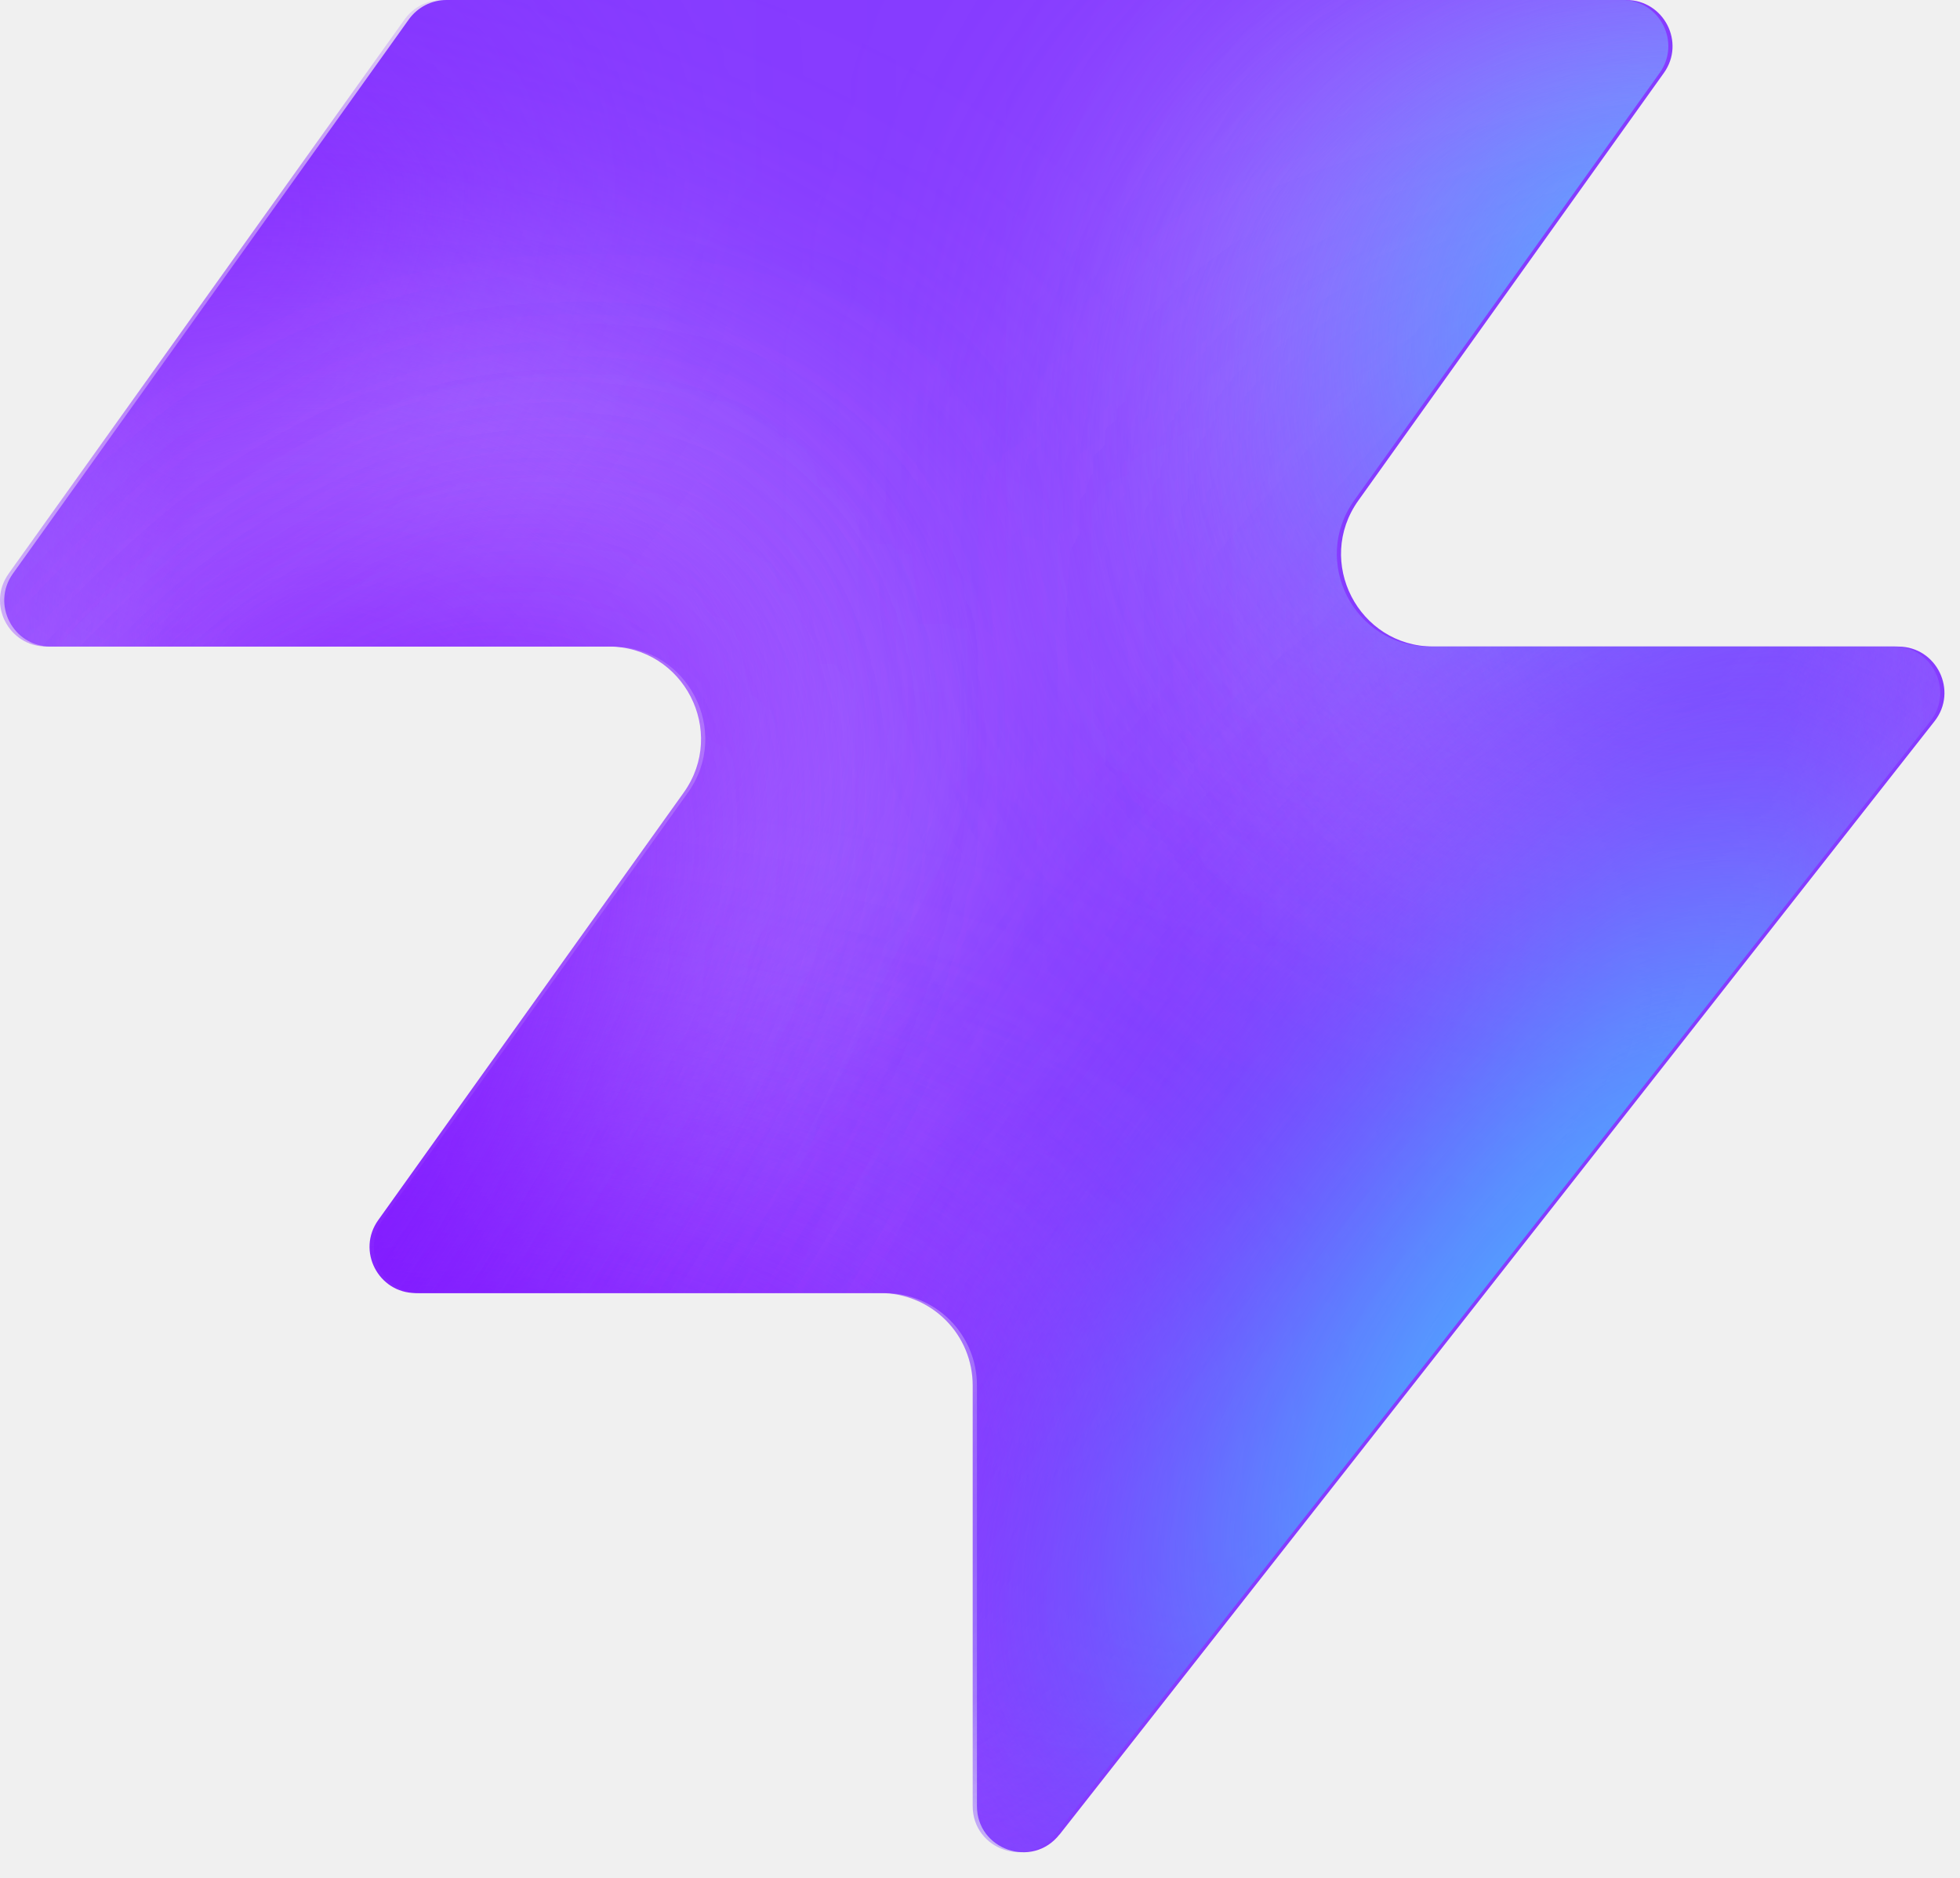
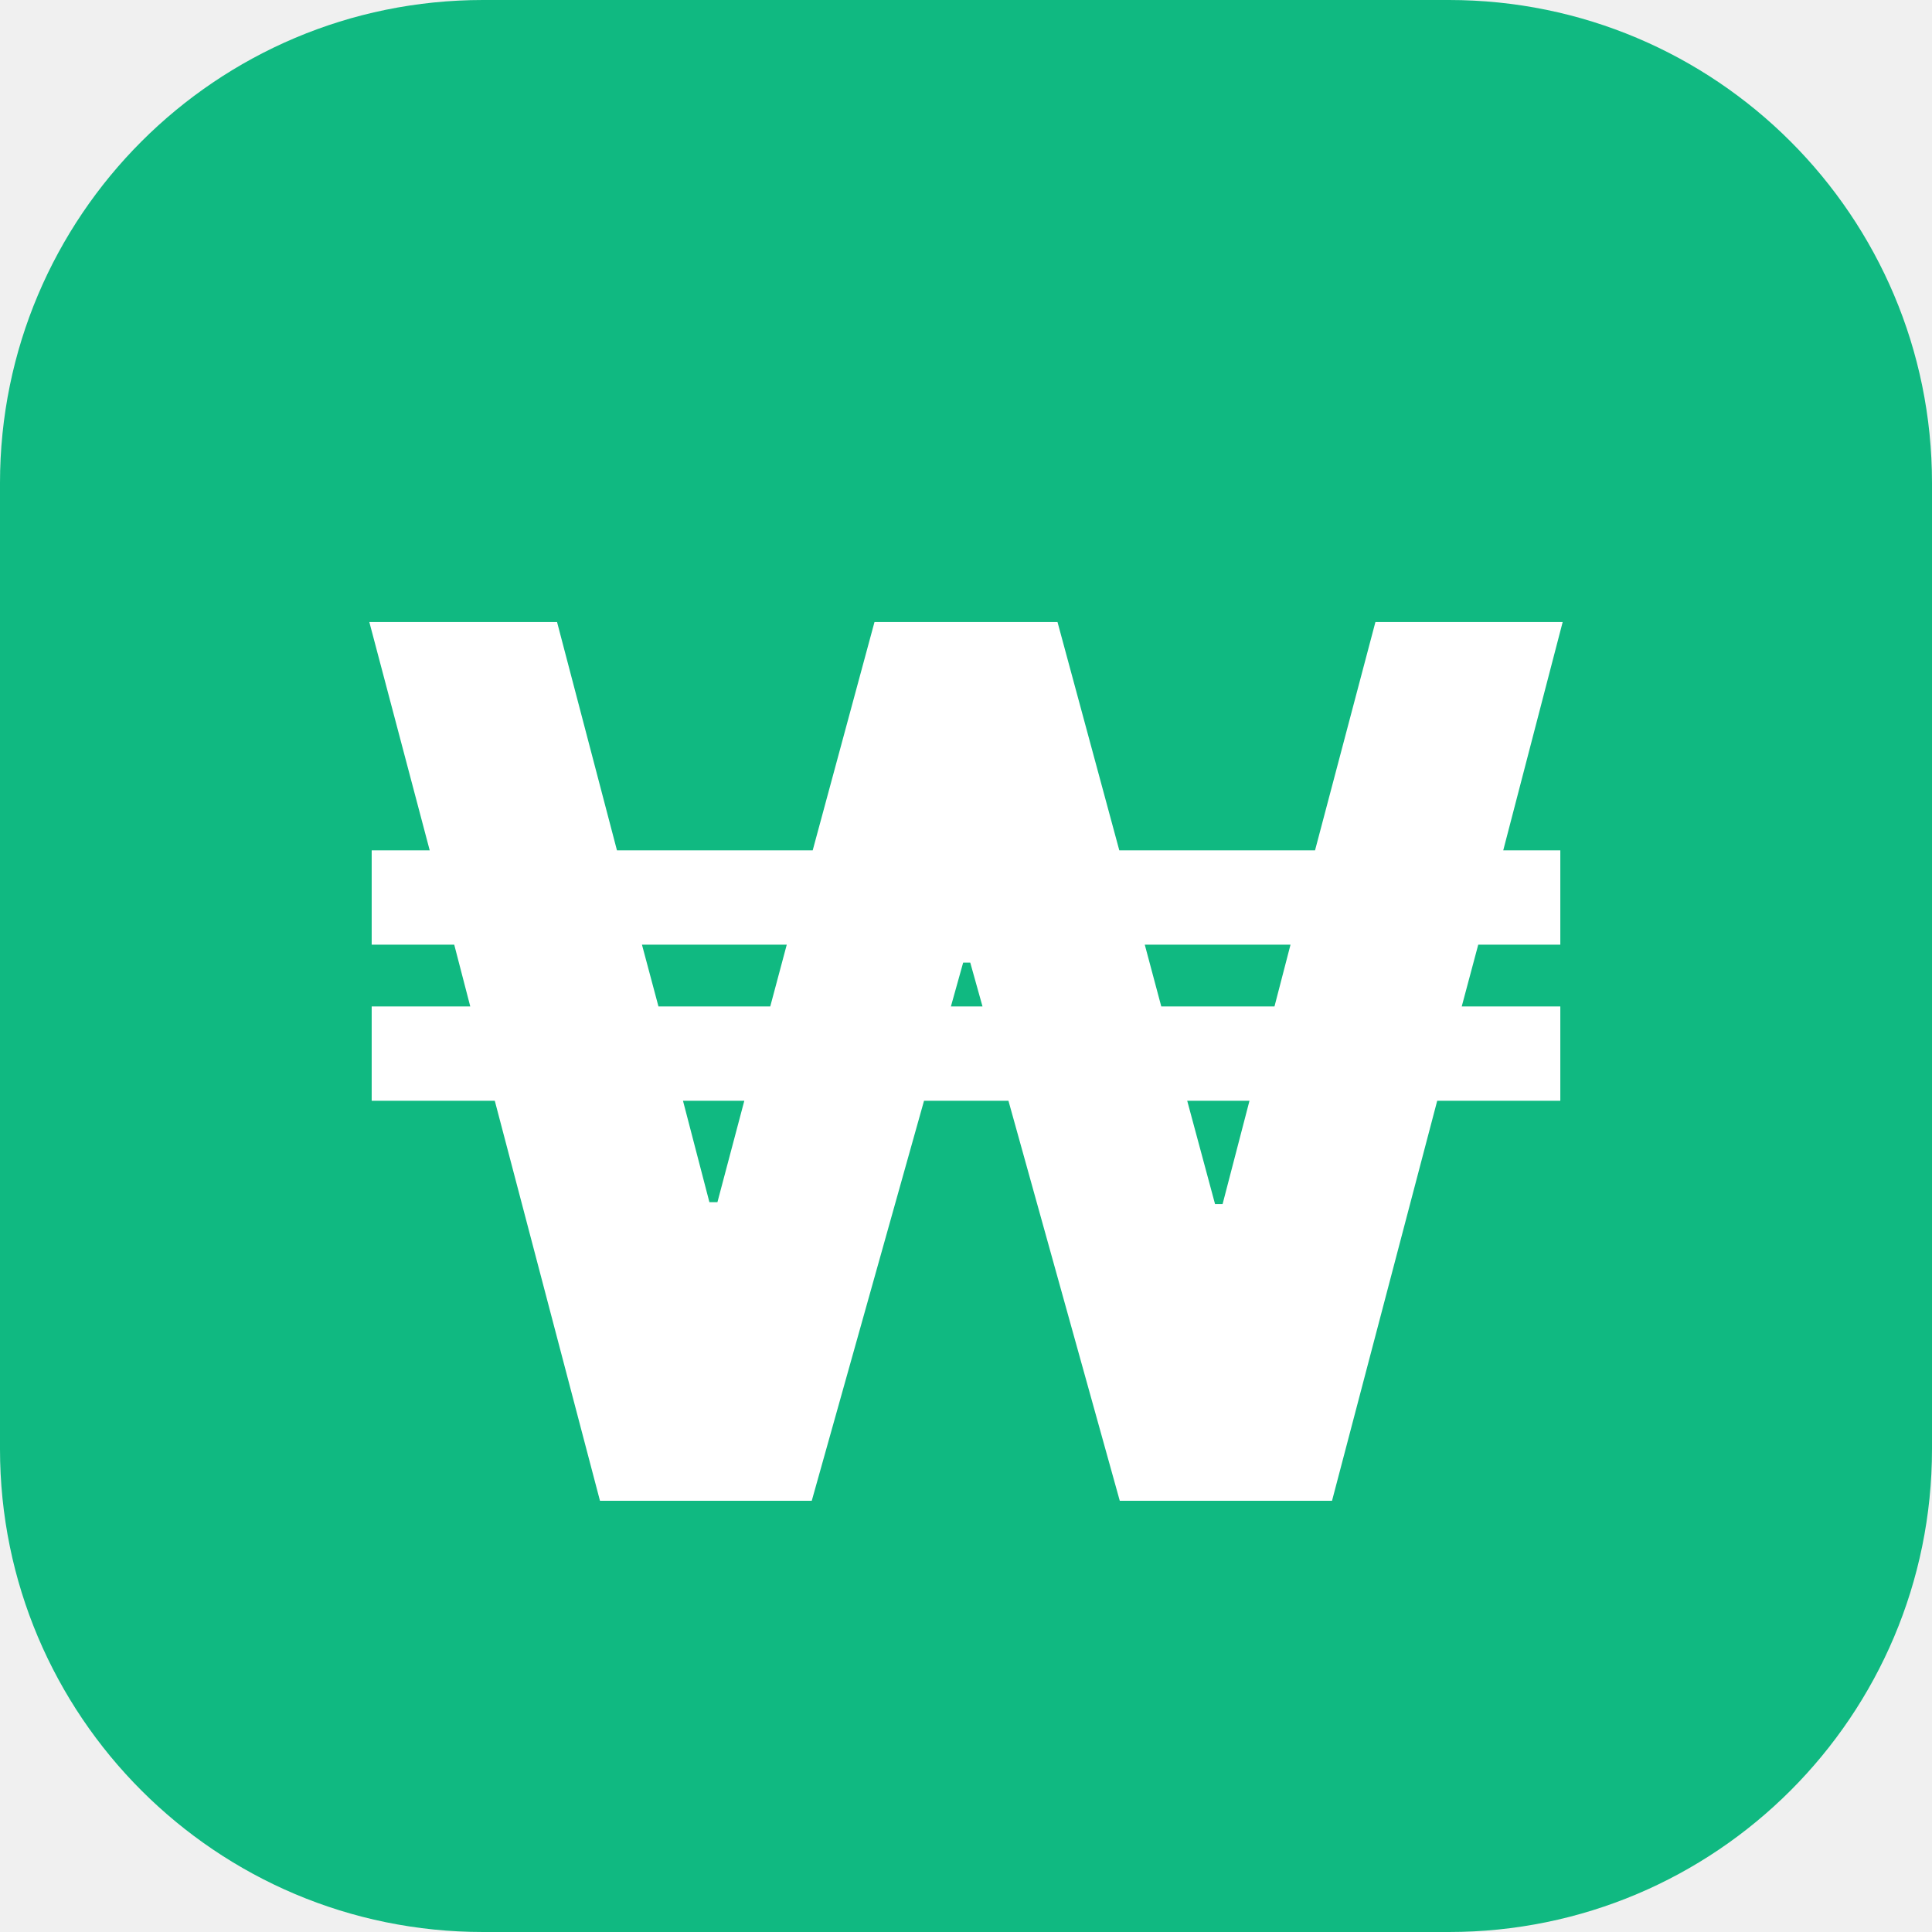
- <svg xmlns="http://www.w3.org/2000/svg" width="48" height="46" fill="none" viewBox="0 0 48 46">
-   <path fill="#863bff" d="M25.946 44.938c-.664.845-2.021.375-2.021-.698V33.937a2.26 2.26 0 0 0-2.262-2.262H10.287c-.92 0-1.456-1.04-.92-1.788l7.48-10.471c1.07-1.497 0-3.578-1.842-3.578H1.237c-.92 0-1.456-1.04-.92-1.788L10.013.474c.214-.297.556-.474.92-.474h28.894c.92 0 1.456 1.04.92 1.788l-7.48 10.471c-1.07 1.498 0 3.579 1.842 3.579h11.377c.943 0 1.473 1.088.89 1.83L25.947 44.94z" style="fill:#863bff;fill:color(display-p3 .525 .23 1);fill-opacity:1" />
-   <mask id="a" width="48" height="46" x="0" y="0" maskUnits="userSpaceOnUse" style="mask-type:alpha">
-     <path fill="#000" d="M25.842 44.938c-.664.844-2.021.375-2.021-.698V33.937a2.26 2.26 0 0 0-2.262-2.262H10.183c-.92 0-1.456-1.04-.92-1.788l7.48-10.471c1.07-1.498 0-3.579-1.842-3.579H1.133c-.92 0-1.456-1.04-.92-1.787L9.91.473c.214-.297.556-.474.92-.474h28.894c.92 0 1.456 1.04.92 1.788l-7.48 10.471c-1.07 1.498 0 3.578 1.842 3.578h11.377c.943 0 1.473 1.088.89 1.832L25.843 44.94z" style="fill:#000;fill-opacity:1" />
-   </mask>
-   <g mask="url(#a)">
-     <g filter="url(#b)">
-       <ellipse cx="5.508" cy="14.704" fill="#ede6ff" rx="5.508" ry="14.704" style="fill:#ede6ff;fill:color(display-p3 .927 .903 1);fill-opacity:1" transform="matrix(.00324 1 1 -.00324 -4.47 31.516)" />
-     </g>
-     <g filter="url(#c)">
-       <ellipse cx="10.399" cy="29.851" fill="#ede6ff" rx="10.399" ry="29.851" style="fill:#ede6ff;fill:color(display-p3 .927 .903 1);fill-opacity:1" transform="matrix(.00324 1 1 -.00324 -39.328 7.883)" />
-     </g>
-     <g filter="url(#d)">
-       <ellipse cx="5.508" cy="30.487" fill="#7e14ff" rx="5.508" ry="30.487" style="fill:#7e14ff;fill:color(display-p3 .492 .077 1);fill-opacity:1" transform="rotate(89.814 -25.913 -14.639)scale(1 -1)" />
-     </g>
-     <g filter="url(#e)">
-       <ellipse cx="5.508" cy="30.599" fill="#7e14ff" rx="5.508" ry="30.599" style="fill:#7e14ff;fill:color(display-p3 .492 .077 1);fill-opacity:1" transform="rotate(89.814 -32.644 -3.334)scale(1 -1)" />
-     </g>
-     <g filter="url(#f)">
-       <ellipse cx="5.508" cy="30.599" fill="#7e14ff" rx="5.508" ry="30.599" style="fill:#7e14ff;fill:color(display-p3 .492 .077 1);fill-opacity:1" transform="matrix(.00324 1 1 -.00324 -34.34 30.47)" />
-     </g>
-     <g filter="url(#g)">
-       <ellipse cx="14.072" cy="22.078" fill="#ede6ff" rx="14.072" ry="22.078" style="fill:#ede6ff;fill:color(display-p3 .927 .903 1);fill-opacity:1" transform="rotate(93.35 24.506 48.493)scale(-1 1)" />
-     </g>
-     <g filter="url(#h)">
-       <ellipse cx="3.47" cy="21.501" fill="#7e14ff" rx="3.47" ry="21.501" style="fill:#7e14ff;fill:color(display-p3 .492 .077 1);fill-opacity:1" transform="rotate(89.009 28.708 47.59)scale(-1 1)" />
-     </g>
-     <g filter="url(#i)">
-       <ellipse cx="3.47" cy="21.501" fill="#7e14ff" rx="3.47" ry="21.501" style="fill:#7e14ff;fill:color(display-p3 .492 .077 1);fill-opacity:1" transform="rotate(89.009 28.708 47.59)scale(-1 1)" />
-     </g>
-     <g filter="url(#j)">
-       <ellipse cx=".387" cy="8.972" fill="#7e14ff" rx="4.407" ry="29.108" style="fill:#7e14ff;fill:color(display-p3 .492 .077 1);fill-opacity:1" transform="rotate(39.51 .387 8.972)" />
-     </g>
-     <g filter="url(#k)">
-       <ellipse cx="47.523" cy="-6.092" fill="#7e14ff" rx="4.407" ry="29.108" style="fill:#7e14ff;fill:color(display-p3 .492 .077 1);fill-opacity:1" transform="rotate(37.892 47.523 -6.092)" />
-     </g>
-     <g filter="url(#l)">
-       <ellipse cx="41.412" cy="6.333" fill="#47bfff" rx="5.971" ry="9.665" style="fill:#47bfff;fill:color(display-p3 .28 .748 1);fill-opacity:1" transform="rotate(37.892 41.412 6.333)" />
-     </g>
-     <g filter="url(#m)">
-       <ellipse cx="-1.879" cy="38.332" fill="#7e14ff" rx="4.407" ry="29.108" style="fill:#7e14ff;fill:color(display-p3 .492 .077 1);fill-opacity:1" transform="rotate(37.892 -1.88 38.332)" />
-     </g>
-     <g filter="url(#n)">
-       <ellipse cx="-1.879" cy="38.332" fill="#7e14ff" rx="4.407" ry="29.108" style="fill:#7e14ff;fill:color(display-p3 .492 .077 1);fill-opacity:1" transform="rotate(37.892 -1.88 38.332)" />
-     </g>
-     <g filter="url(#o)">
-       <ellipse cx="35.651" cy="29.907" fill="#7e14ff" rx="4.407" ry="29.108" style="fill:#7e14ff;fill:color(display-p3 .492 .077 1);fill-opacity:1" transform="rotate(37.892 35.651 29.907)" />
-     </g>
-     <g filter="url(#p)">
-       <ellipse cx="38.418" cy="32.4" fill="#47bfff" rx="5.971" ry="15.297" style="fill:#47bfff;fill:color(display-p3 .28 .748 1);fill-opacity:1" transform="rotate(37.892 38.418 32.4)" />
-     </g>
-   </g>
-   <defs>
-     <filter id="b" width="60.045" height="41.654" x="-19.77" y="16.149" color-interpolation-filters="sRGB" filterUnits="userSpaceOnUse">
-       <feFlood flood-opacity="0" result="BackgroundImageFix" />
-       <feBlend in="SourceGraphic" in2="BackgroundImageFix" result="shape" />
-       <feGaussianBlur result="effect1_foregroundBlur_2002_17158" stdDeviation="7.659" />
-     </filter>
-     <filter id="c" width="90.34" height="51.437" x="-54.613" y="-7.533" color-interpolation-filters="sRGB" filterUnits="userSpaceOnUse">
-       <feFlood flood-opacity="0" result="BackgroundImageFix" />
-       <feBlend in="SourceGraphic" in2="BackgroundImageFix" result="shape" />
-       <feGaussianBlur result="effect1_foregroundBlur_2002_17158" stdDeviation="7.659" />
-     </filter>
-     <filter id="d" width="79.355" height="29.4" x="-49.64" y="2.03" color-interpolation-filters="sRGB" filterUnits="userSpaceOnUse">
-       <feFlood flood-opacity="0" result="BackgroundImageFix" />
-       <feBlend in="SourceGraphic" in2="BackgroundImageFix" result="shape" />
-       <feGaussianBlur result="effect1_foregroundBlur_2002_17158" stdDeviation="4.596" />
-     </filter>
-     <filter id="e" width="79.579" height="29.4" x="-45.045" y="20.029" color-interpolation-filters="sRGB" filterUnits="userSpaceOnUse">
-       <feFlood flood-opacity="0" result="BackgroundImageFix" />
-       <feBlend in="SourceGraphic" in2="BackgroundImageFix" result="shape" />
-       <feGaussianBlur result="effect1_foregroundBlur_2002_17158" stdDeviation="4.596" />
-     </filter>
-     <filter id="f" width="79.579" height="29.4" x="-43.513" y="21.178" color-interpolation-filters="sRGB" filterUnits="userSpaceOnUse">
-       <feFlood flood-opacity="0" result="BackgroundImageFix" />
-       <feBlend in="SourceGraphic" in2="BackgroundImageFix" result="shape" />
-       <feGaussianBlur result="effect1_foregroundBlur_2002_17158" stdDeviation="4.596" />
-     </filter>
-     <filter id="g" width="74.749" height="58.852" x="15.756" y="-17.901" color-interpolation-filters="sRGB" filterUnits="userSpaceOnUse">
-       <feFlood flood-opacity="0" result="BackgroundImageFix" />
-       <feBlend in="SourceGraphic" in2="BackgroundImageFix" result="shape" />
-       <feGaussianBlur result="effect1_foregroundBlur_2002_17158" stdDeviation="7.659" />
-     </filter>
-     <filter id="h" width="61.377" height="25.362" x="23.548" y="2.284" color-interpolation-filters="sRGB" filterUnits="userSpaceOnUse">
-       <feFlood flood-opacity="0" result="BackgroundImageFix" />
-       <feBlend in="SourceGraphic" in2="BackgroundImageFix" result="shape" />
-       <feGaussianBlur result="effect1_foregroundBlur_2002_17158" stdDeviation="4.596" />
-     </filter>
-     <filter id="i" width="61.377" height="25.362" x="23.548" y="2.284" color-interpolation-filters="sRGB" filterUnits="userSpaceOnUse">
-       <feFlood flood-opacity="0" result="BackgroundImageFix" />
-       <feBlend in="SourceGraphic" in2="BackgroundImageFix" result="shape" />
-       <feGaussianBlur result="effect1_foregroundBlur_2002_17158" stdDeviation="4.596" />
-     </filter>
-     <filter id="j" width="56.045" height="63.649" x="-27.636" y="-22.853" color-interpolation-filters="sRGB" filterUnits="userSpaceOnUse">
-       <feFlood flood-opacity="0" result="BackgroundImageFix" />
-       <feBlend in="SourceGraphic" in2="BackgroundImageFix" result="shape" />
-       <feGaussianBlur result="effect1_foregroundBlur_2002_17158" stdDeviation="4.596" />
-     </filter>
-     <filter id="k" width="54.814" height="64.646" x="20.116" y="-38.415" color-interpolation-filters="sRGB" filterUnits="userSpaceOnUse">
-       <feFlood flood-opacity="0" result="BackgroundImageFix" />
-       <feBlend in="SourceGraphic" in2="BackgroundImageFix" result="shape" />
-       <feGaussianBlur result="effect1_foregroundBlur_2002_17158" stdDeviation="4.596" />
-     </filter>
-     <filter id="l" width="33.541" height="35.313" x="24.641" y="-11.323" color-interpolation-filters="sRGB" filterUnits="userSpaceOnUse">
-       <feFlood flood-opacity="0" result="BackgroundImageFix" />
-       <feBlend in="SourceGraphic" in2="BackgroundImageFix" result="shape" />
-       <feGaussianBlur result="effect1_foregroundBlur_2002_17158" stdDeviation="4.596" />
-     </filter>
-     <filter id="m" width="54.814" height="64.646" x="-29.286" y="6.009" color-interpolation-filters="sRGB" filterUnits="userSpaceOnUse">
-       <feFlood flood-opacity="0" result="BackgroundImageFix" />
-       <feBlend in="SourceGraphic" in2="BackgroundImageFix" result="shape" />
-       <feGaussianBlur result="effect1_foregroundBlur_2002_17158" stdDeviation="4.596" />
-     </filter>
-     <filter id="n" width="54.814" height="64.646" x="-29.286" y="6.009" color-interpolation-filters="sRGB" filterUnits="userSpaceOnUse">
-       <feFlood flood-opacity="0" result="BackgroundImageFix" />
-       <feBlend in="SourceGraphic" in2="BackgroundImageFix" result="shape" />
-       <feGaussianBlur result="effect1_foregroundBlur_2002_17158" stdDeviation="4.596" />
-     </filter>
-     <filter id="o" width="54.814" height="64.646" x="8.244" y="-2.416" color-interpolation-filters="sRGB" filterUnits="userSpaceOnUse">
-       <feFlood flood-opacity="0" result="BackgroundImageFix" />
-       <feBlend in="SourceGraphic" in2="BackgroundImageFix" result="shape" />
-       <feGaussianBlur result="effect1_foregroundBlur_2002_17158" stdDeviation="4.596" />
-     </filter>
-     <filter id="p" width="39.409" height="43.623" x="18.713" y="10.588" color-interpolation-filters="sRGB" filterUnits="userSpaceOnUse">
-       <feFlood flood-opacity="0" result="BackgroundImageFix" />
-       <feBlend in="SourceGraphic" in2="BackgroundImageFix" result="shape" />
-       <feGaussianBlur result="effect1_foregroundBlur_2002_17158" stdDeviation="4.596" />
-     </filter>
-   </defs>
+ <svg xmlns="http://www.w3.org/2000/svg" width="64" height="64" viewBox="0 0 64 64">
+   <rect width="64" height="64" rx="16" fill="#10b981" />
+   <text x="50%" y="54%" font-family="-apple-system, BlinkMacSystemFont, sans-serif" font-weight="800" font-size="40" fill="#ffffff" dominant-baseline="middle" text-anchor="middle">₩</text>
</svg>
